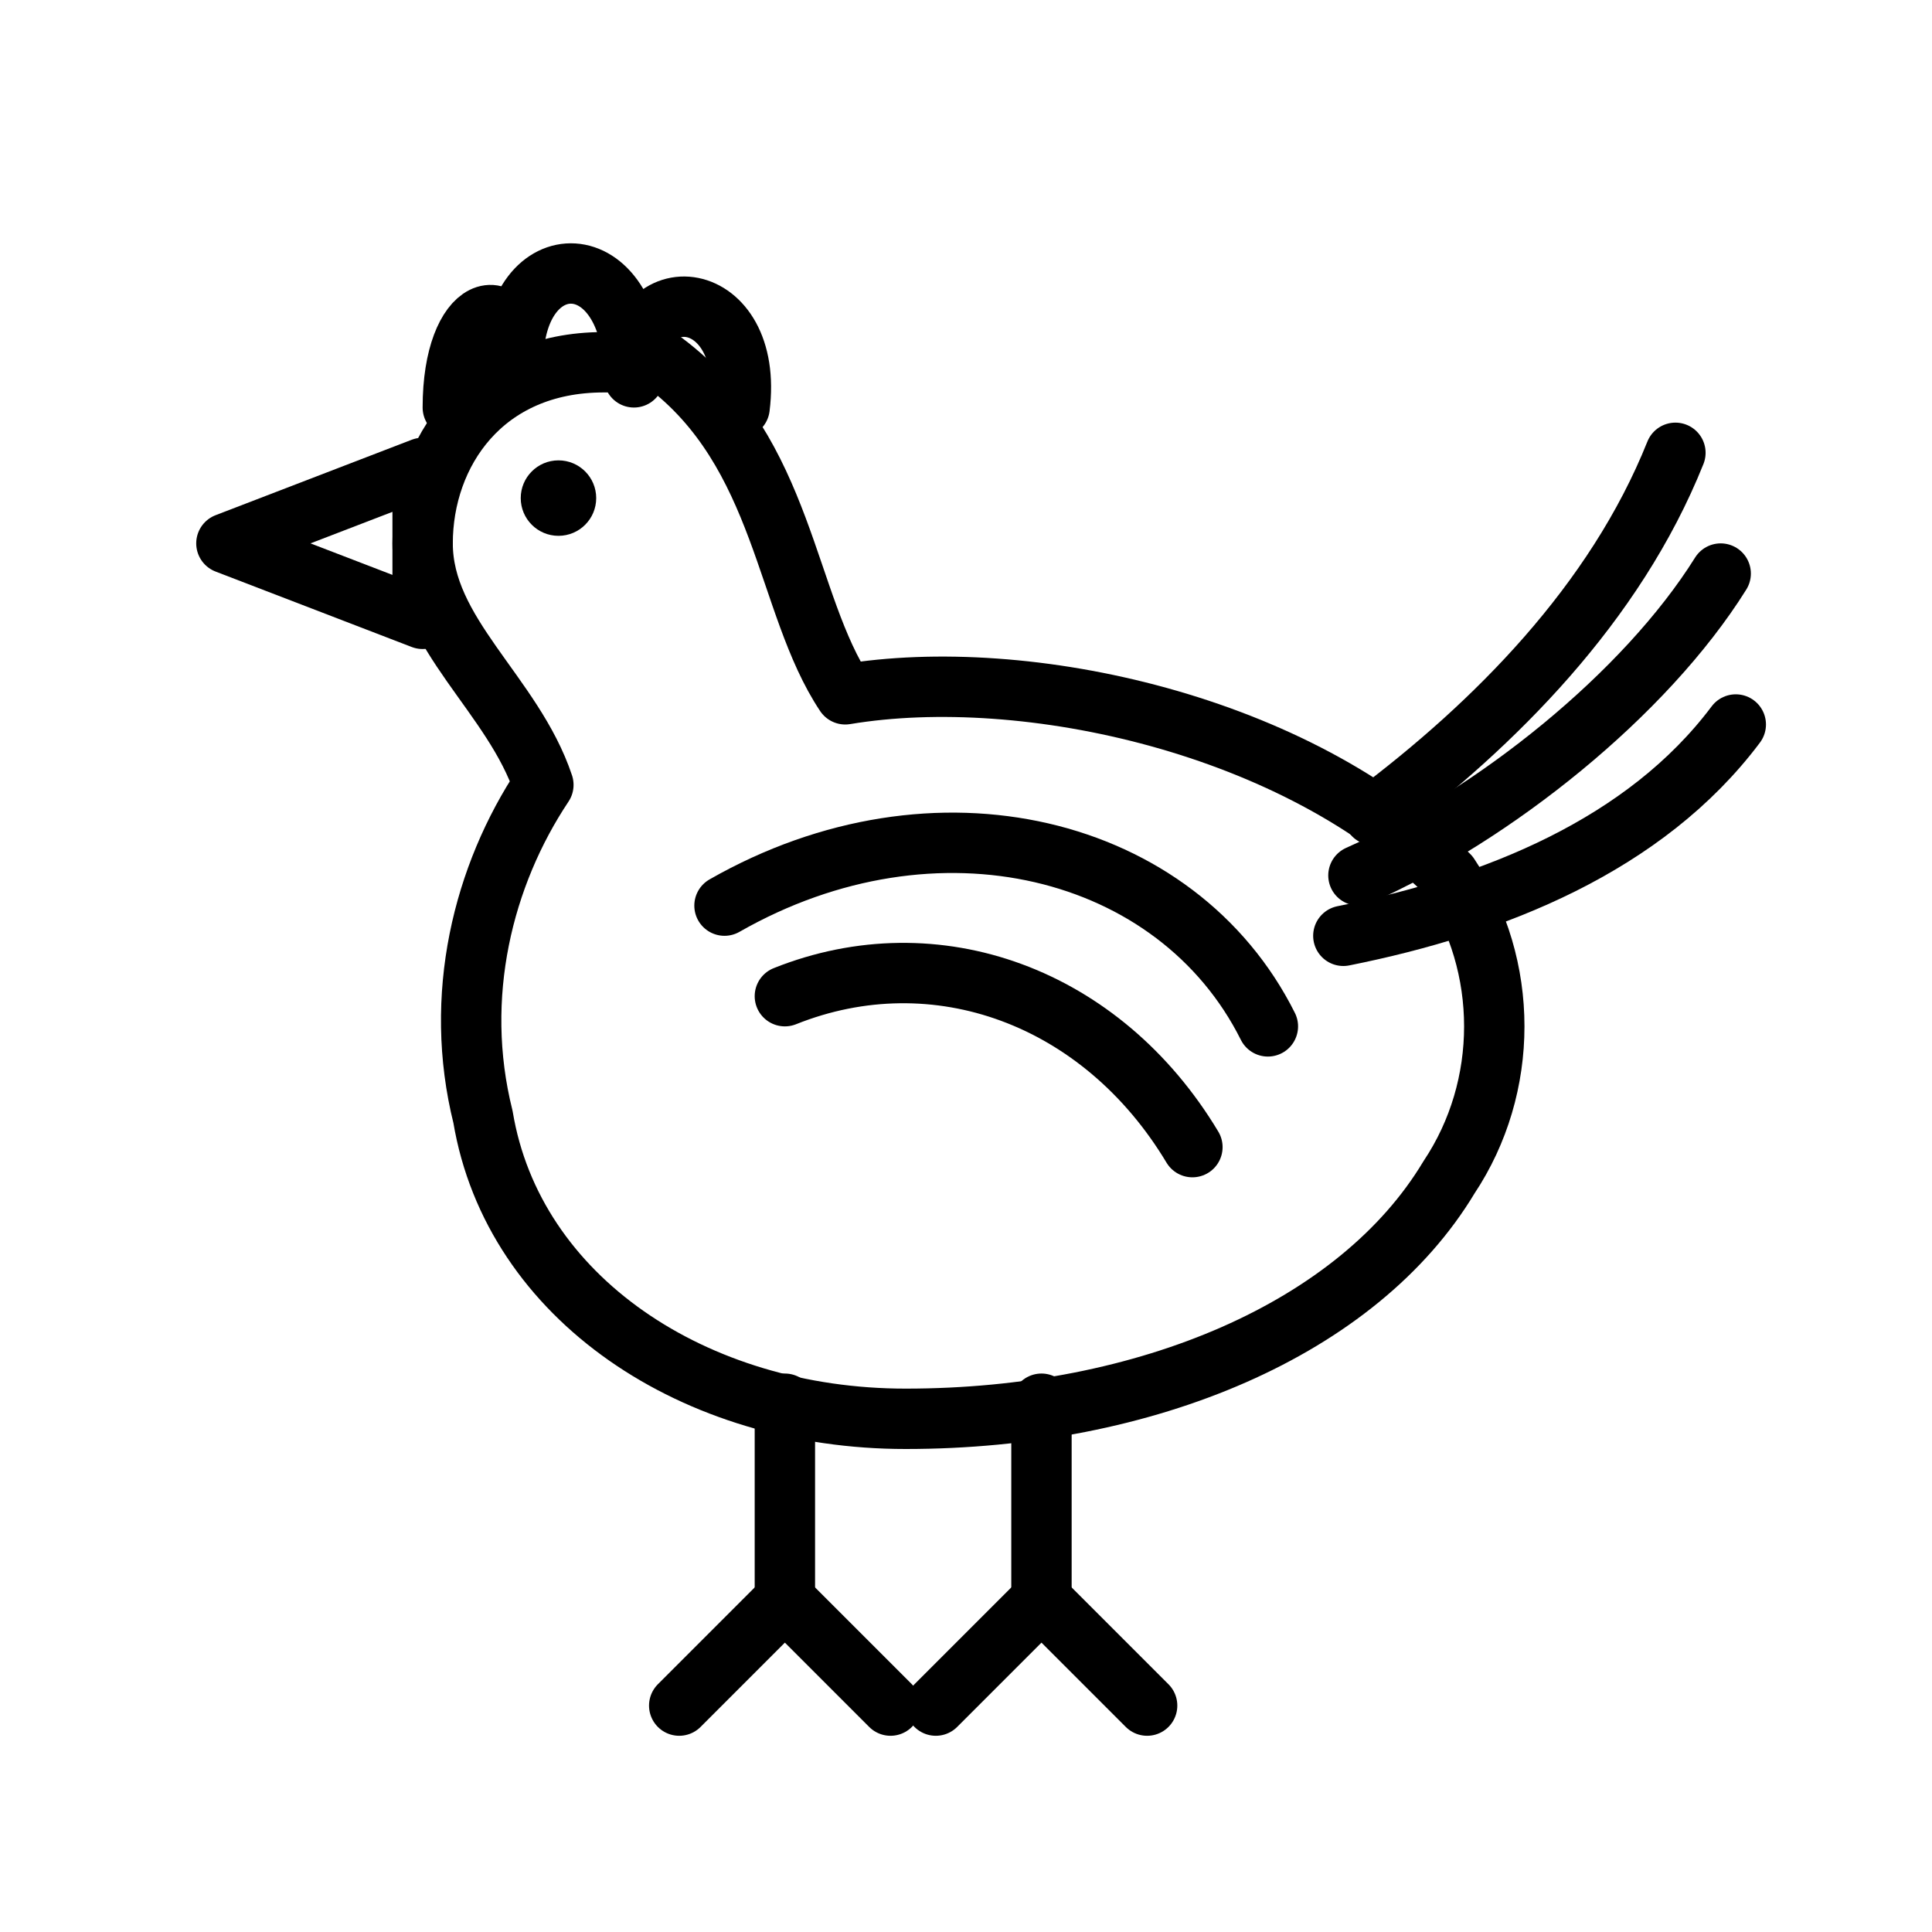
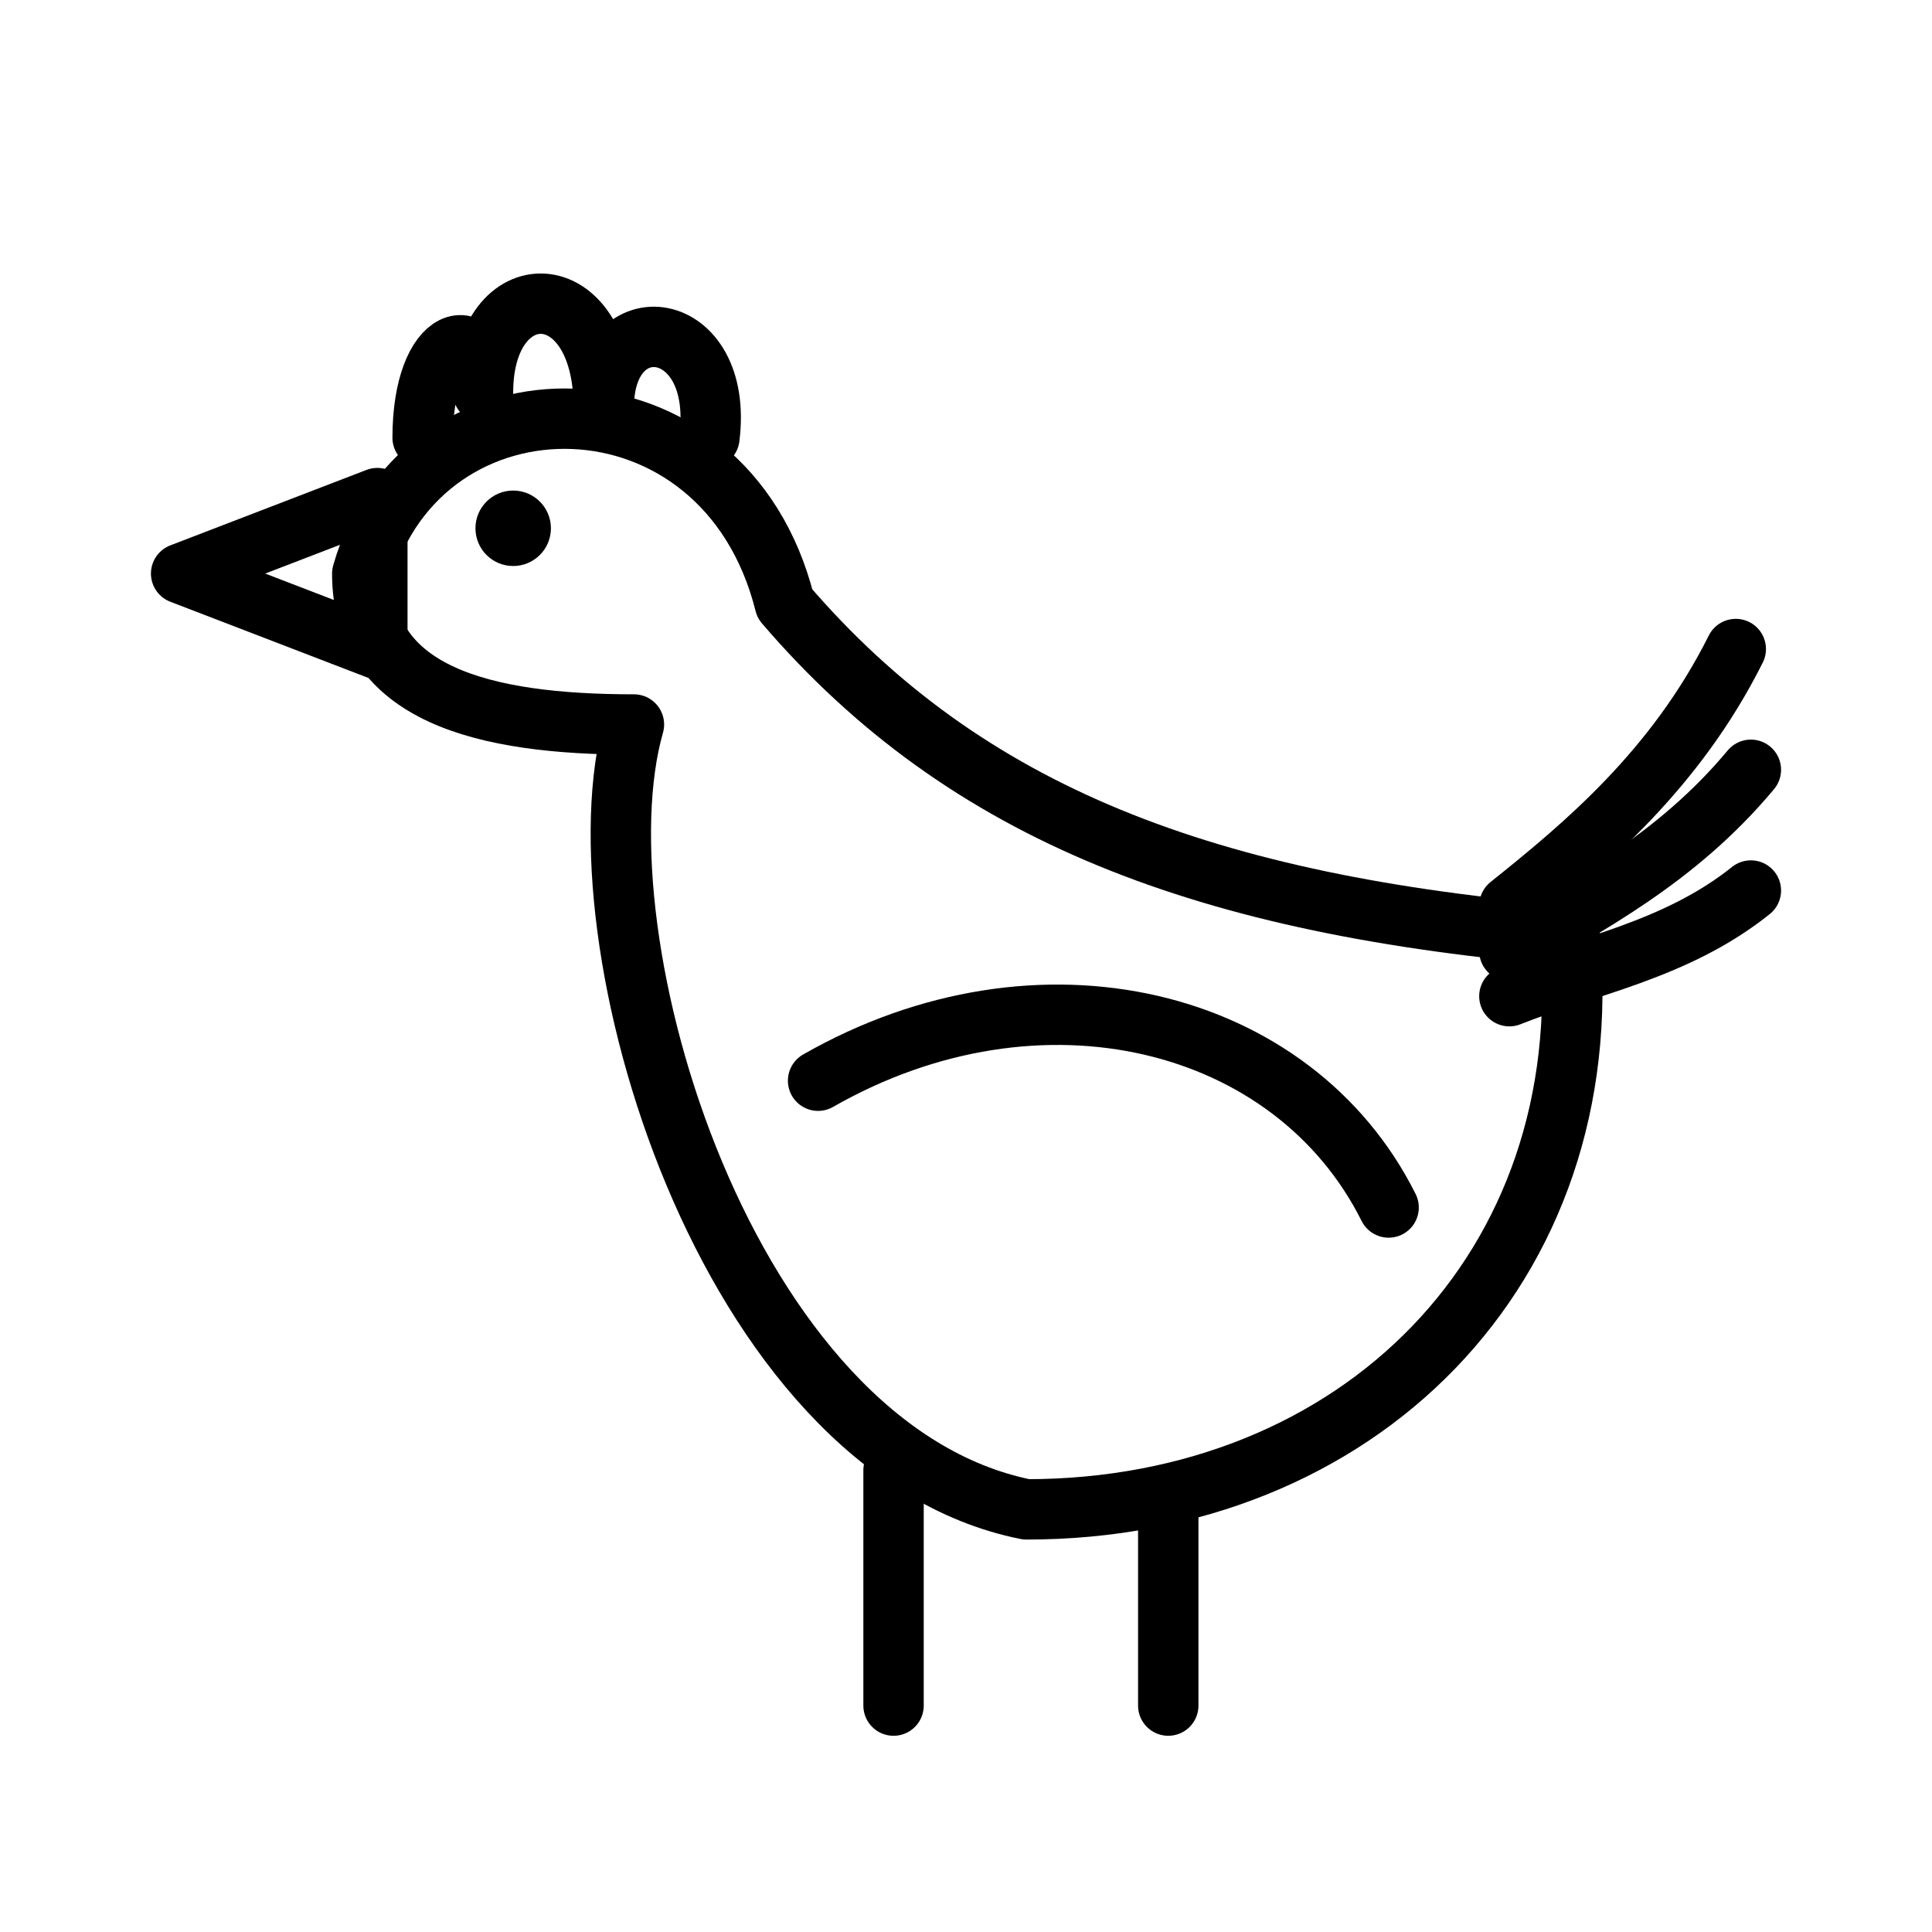
<svg xmlns="http://www.w3.org/2000/svg" width="64" height="64" viewBox="0 0 64 64" fill="none" stroke="currentColor" stroke-width="2" stroke-linecap="round" stroke-linejoin="round" role="img">
-   <path d="M20 12C16 12 14 15 14 18C14 21 17 23 18 26C16 29 15 33 16 37C17 43 23 47 30 47C38 47 45 44 48 39C50 36 50 32 48 29C43 24 34 22 28 23C26 20 26 15 22 12Z" />
-   <path d="M24.5 13.5C25 9.5 21 9 21 12.5C21 8 17 8 17 12C17 9.5 15 10 15 13.5" />
-   <path d="M14 15.5L7.5 18L14 20.5Z" />
-   <circle cx="18.5" cy="16.5" r="1.25" fill="currentColor" stroke="none" />
-   <path d="M42 34C39 28 31 26 24 30" />
-   <path d="M39.5 38C36.5 33 31 31 26 33" />
-   <path d="M45.5 27C49.5 24 53.5 20 55.5 15" />
-   <path d="M45 29C49.5 27 54.5 23 57 19" />
-   <path d="M44.5 31C49.5 30 54.5 28 57.5 24" />
-   <path d="M34.5 46.5L34.5 53" />
-   <path d="M31 56.5L34.5 53L38 56.5" />
-   <path d="M26 46.5L26 53" />
-   <path d="M22.5 56.5L26 53L29.5 56.5" />
+   <path d="M26 20C24 12 14 12 12 19C12 23 16 24 21 24C19 31 24 48 34 50C45 50 53 42 52 31C40 30 32 27 26 20Z" />
+   <path d="M23.5 14.5C24 10.5 20 10 20 13.5C20 9 16 9 16 13C16 10.5 14 11 14 14.5" />
+   <path d="M12.5 16.5L6 19L12.5 21.5Z" />
+   <circle cx="17" cy="17.5" r="1.25" fill="currentColor" stroke="none" />
+   <path d="M46 40C42.85 33.7 34.45 31.6 27.1 35.8" />
+   <path d="M50 30C52.5 28 55.5 25.5 57.5 21.5" />
+   <path d="M50 31.5C52.5 30 55.5 28.5 58 25.5" />
+   <path d="M50 33C52.5 32 55.5 31.5 58 29.5" />
+   <path d="M38.7 49.5L38.7 56.5" />
+   <path d="M29.6 48.7L29.6 56.5" />
</svg>
